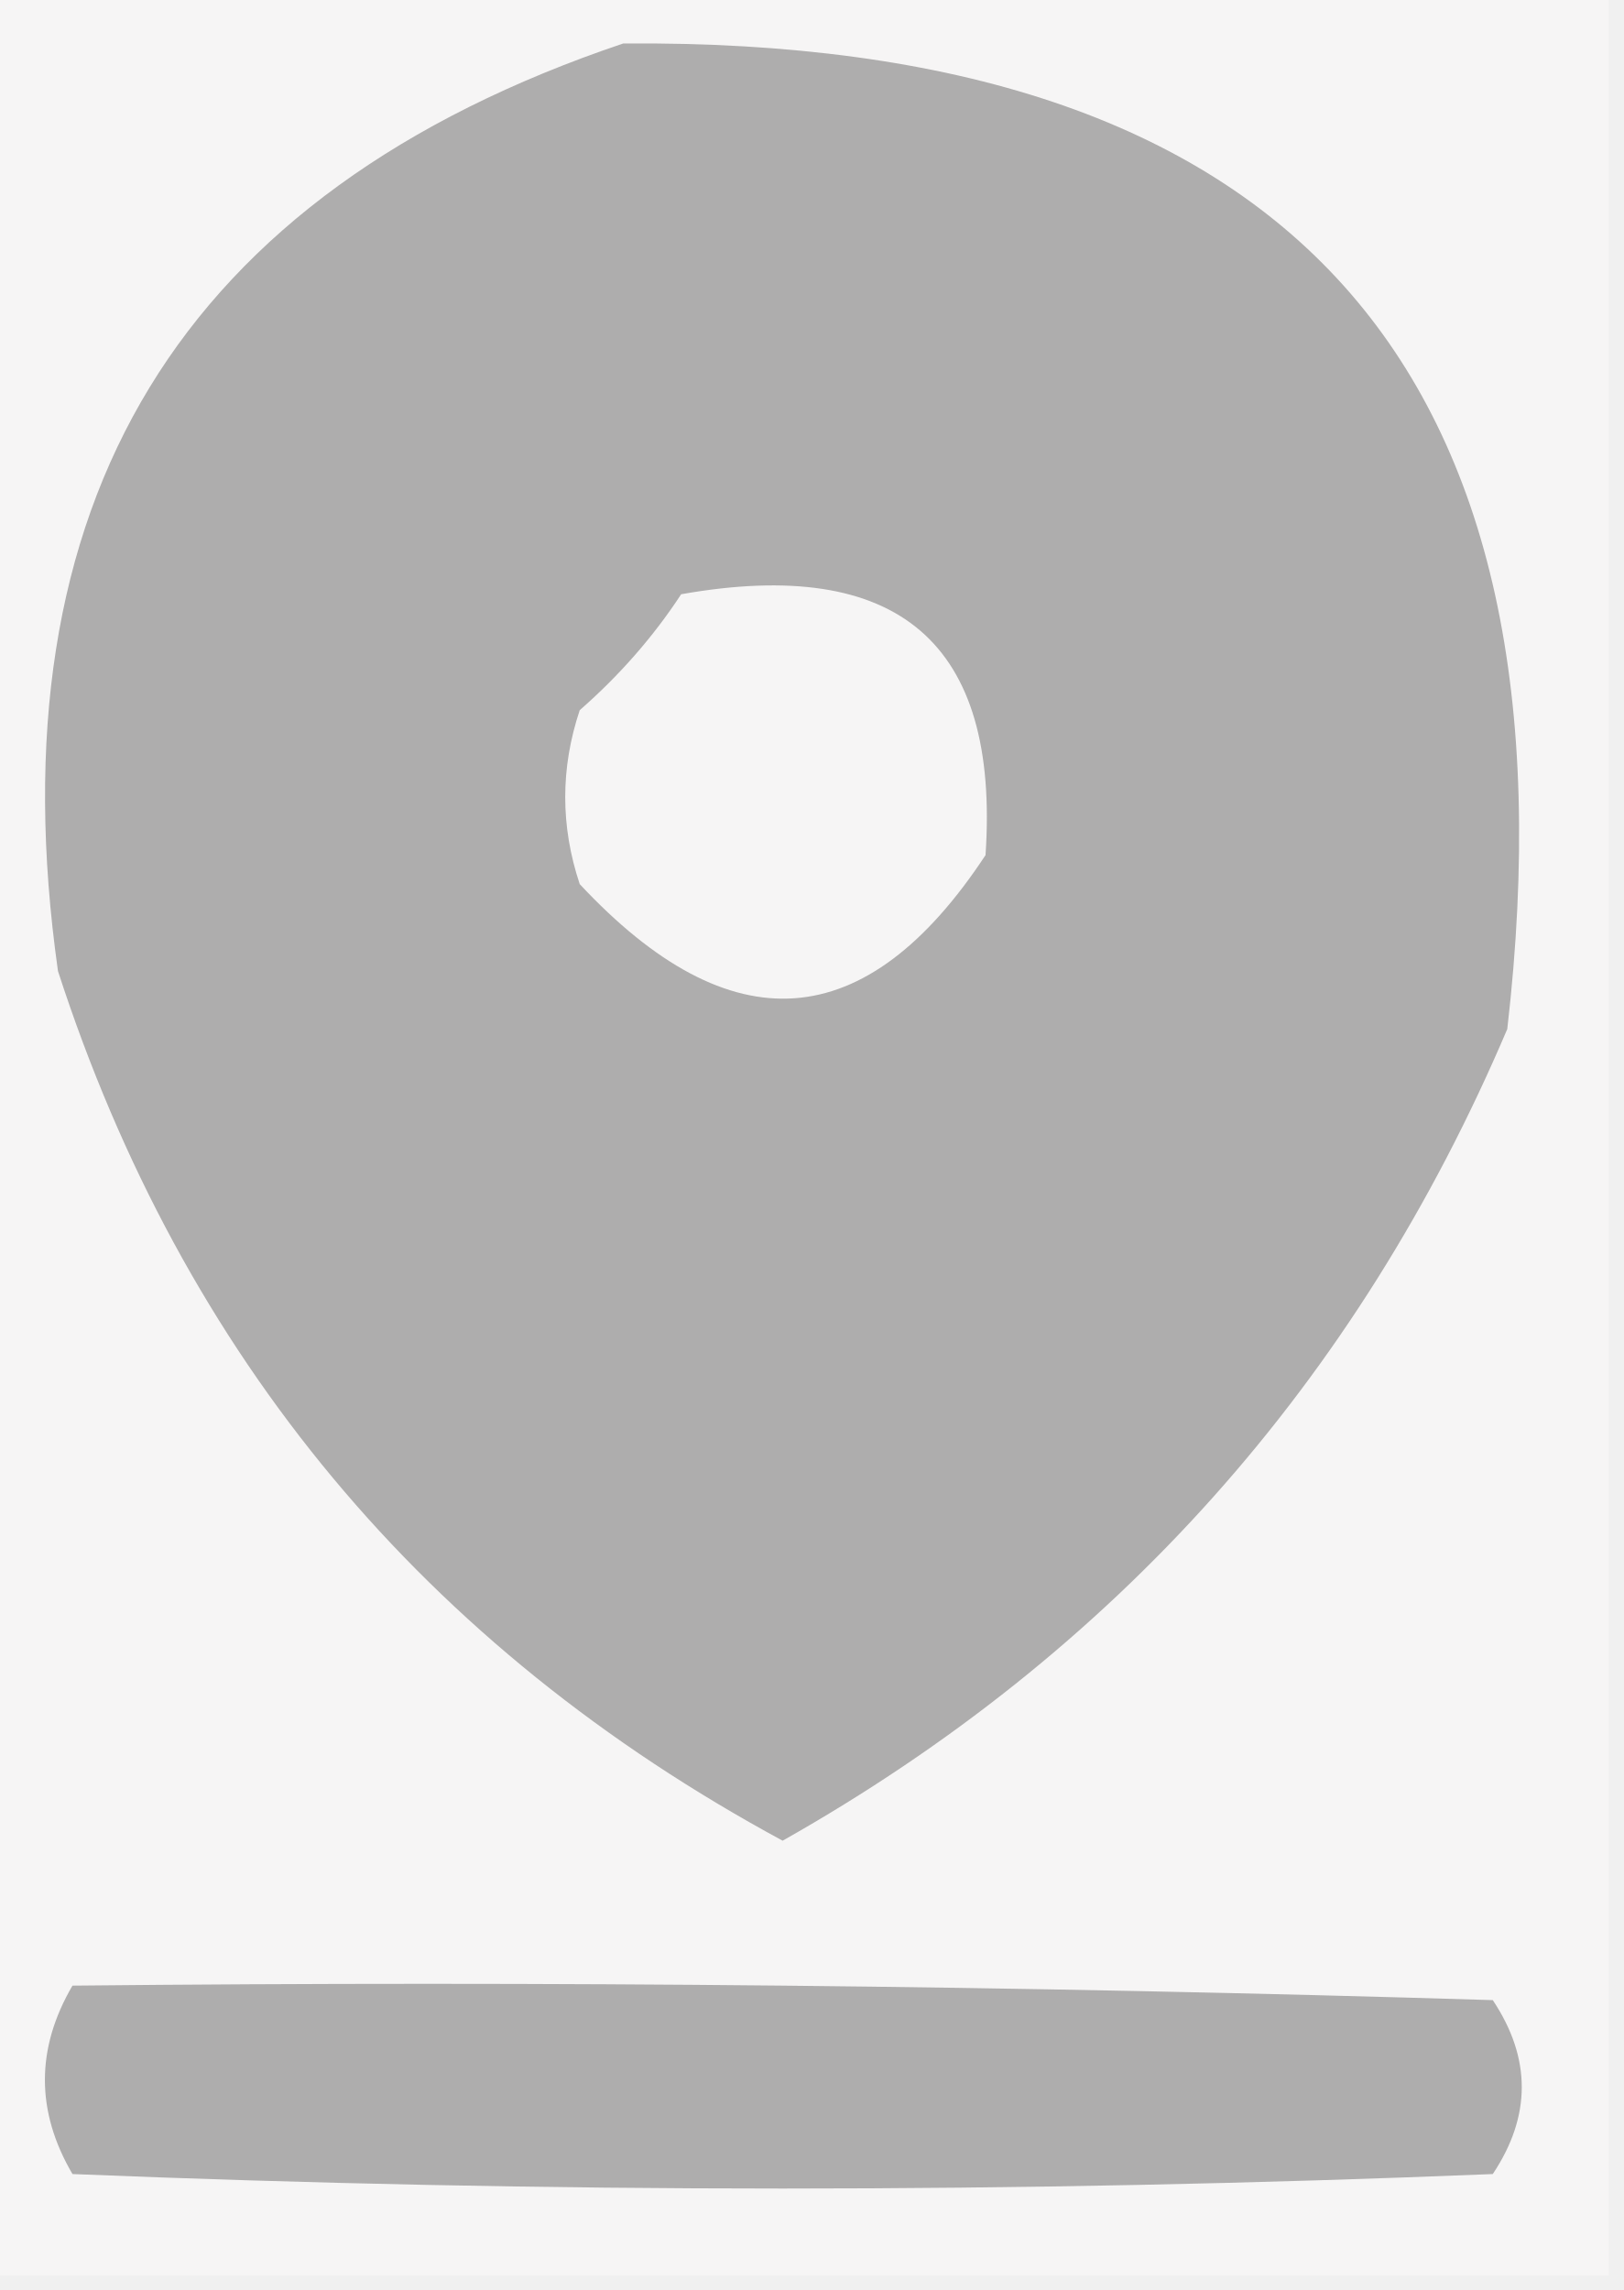
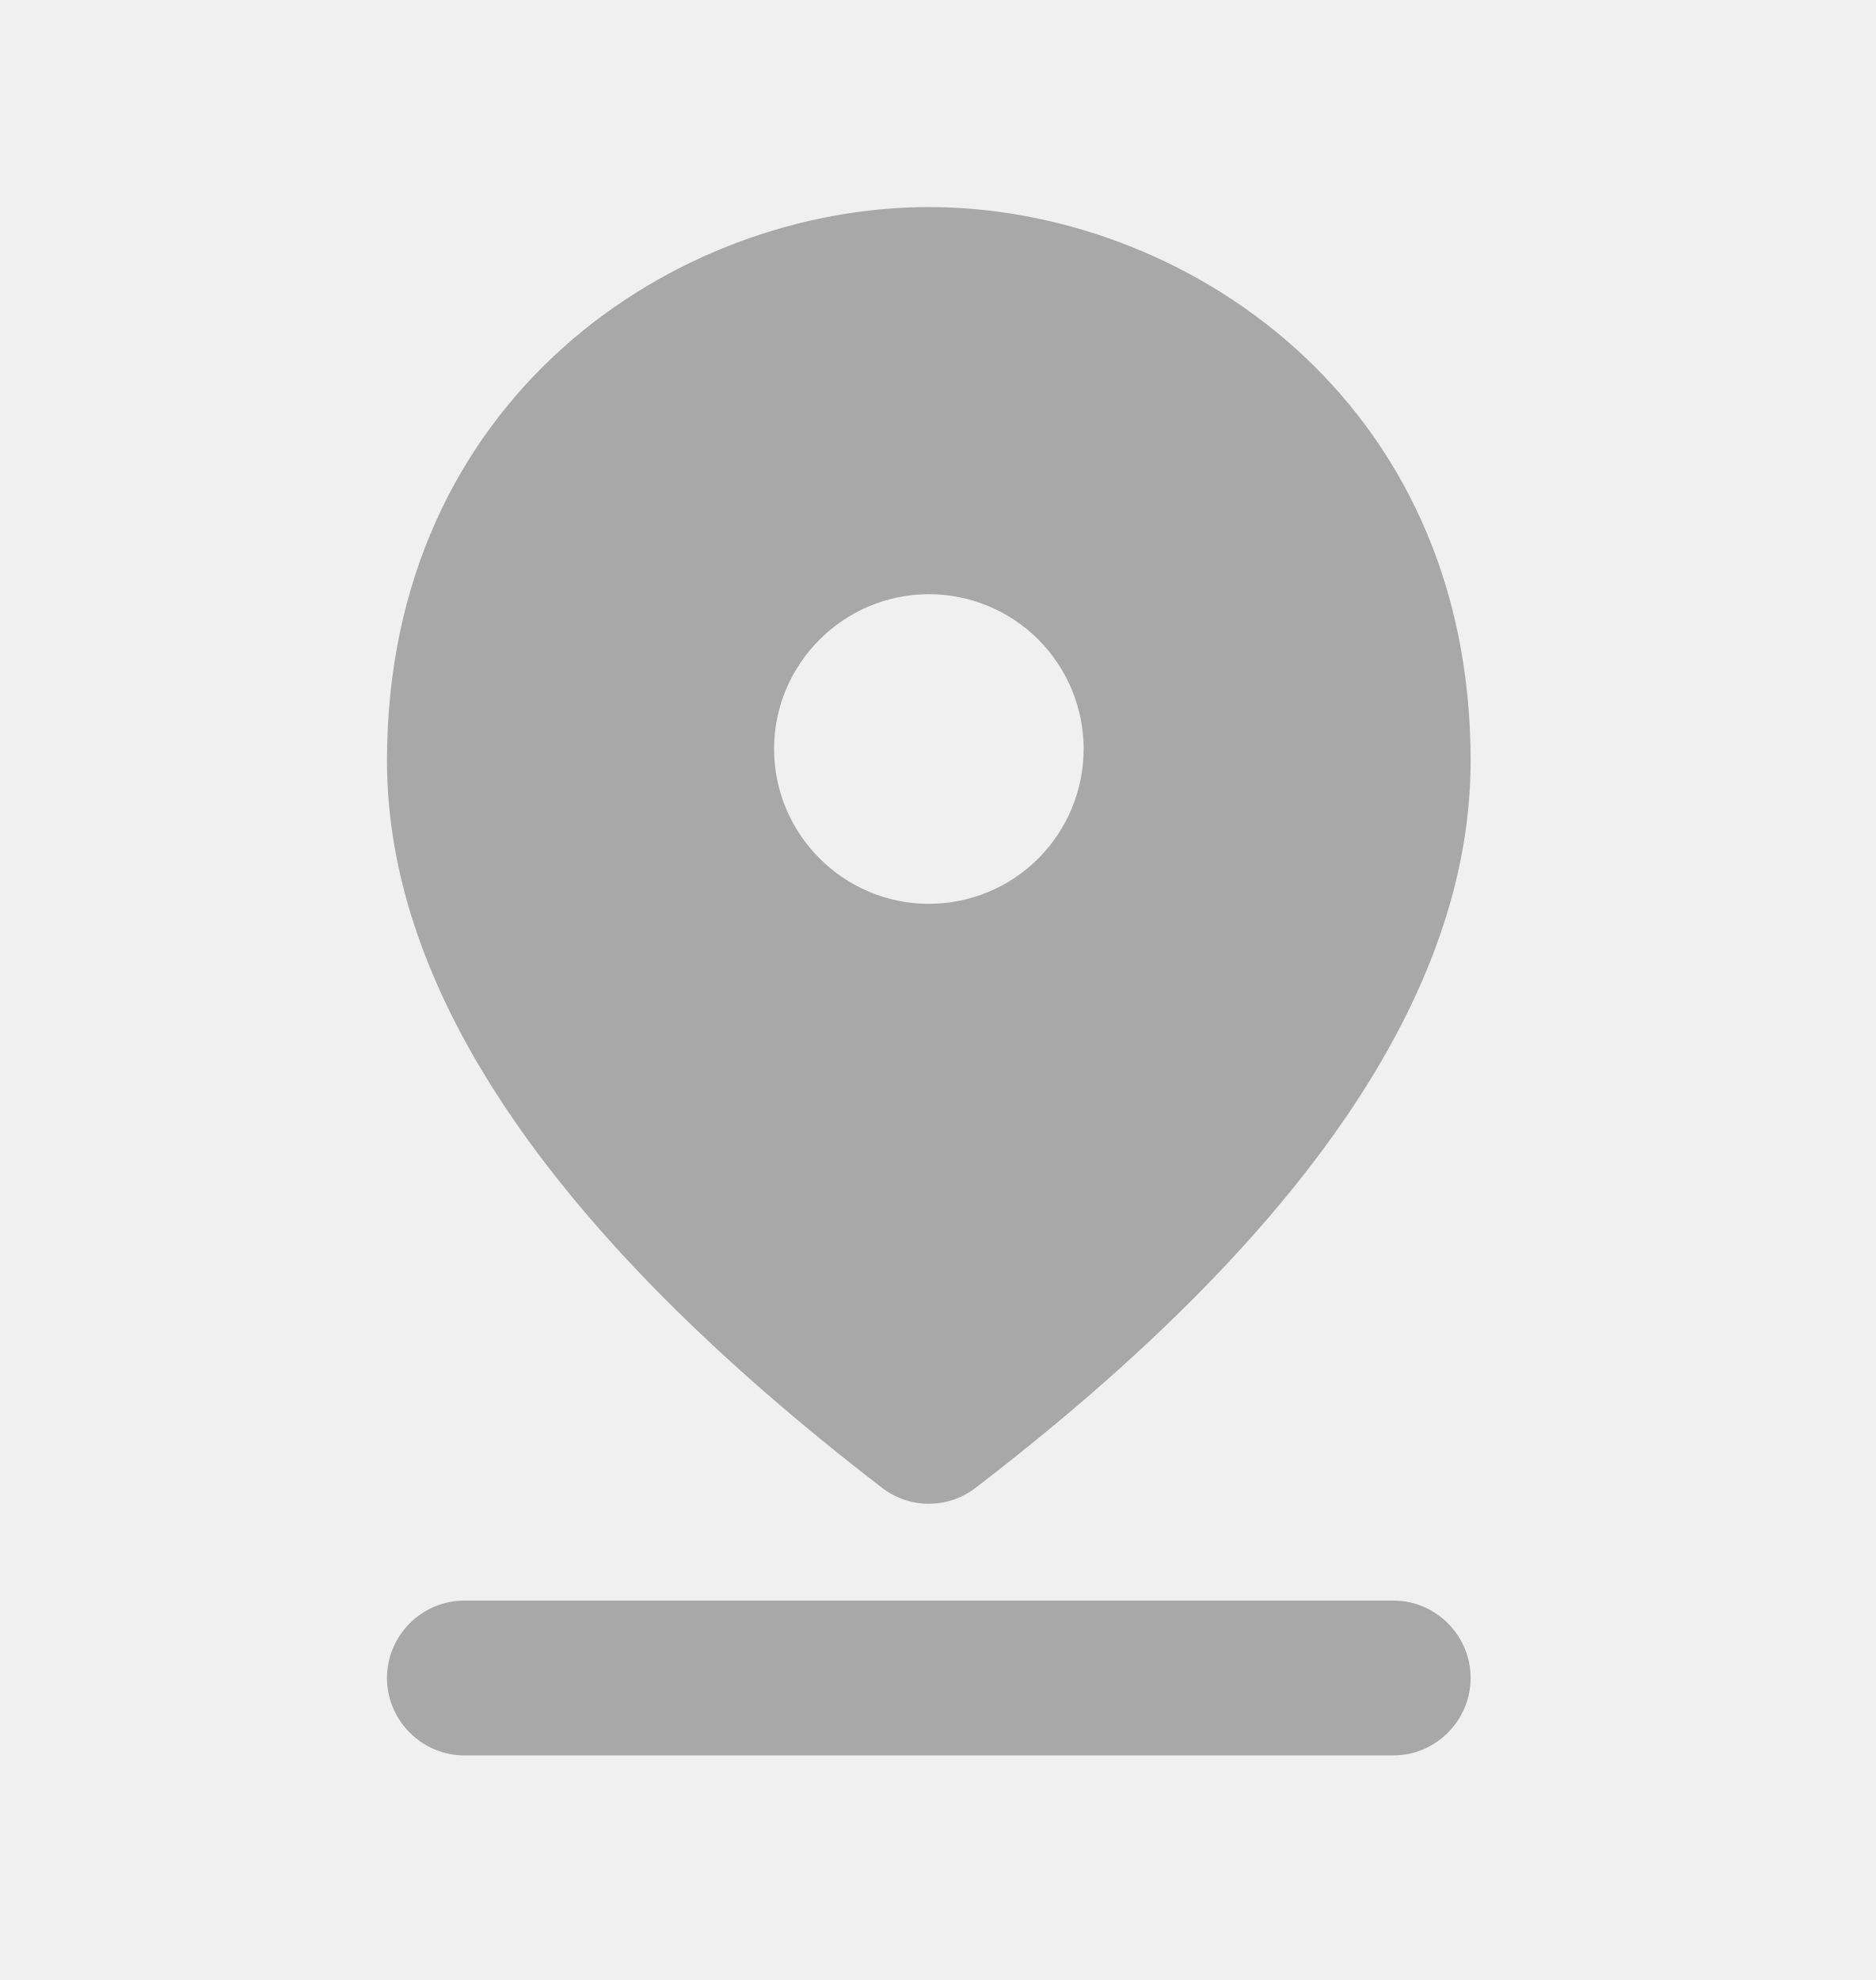
- <svg xmlns="http://www.w3.org/2000/svg" version="1.1" width="56px" height="79px" style="shape-rendering:geometricPrecision; text-rendering:geometricPrecision; image-rendering:optimizeQuality; fill-rule:evenodd; clip-rule:evenodd">
-   <g>
-     <path style="opacity:1" fill="#f6f5f5" d="M -0.5,-0.5 C 18.167,-0.5 36.833,-0.5 55.5,-0.5C 55.5,25.833 55.5,52.167 55.5,78.5C 36.833,78.5 18.167,78.5 -0.5,78.5C -0.5,52.167 -0.5,25.833 -0.5,-0.5 Z" />
+ <svg xmlns="http://www.w3.org/2000/svg" class="mr-1" width="18" height="19" viewBox="0 0 18 19" fill="none">
+   <g clip-path="url(#clip0_7803_4844)" fill="none">
+     <path fill-rule="evenodd" clip-rule="evenodd" d="M4.457 15.359H13.371C13.78 15.359 14.114 15.693 14.114 16.102C14.114 16.51 13.78 16.845 13.371 16.845H4.457C4.049 16.845 3.714 16.51 3.714 16.102C3.714 15.693 4.049 15.359 4.457 15.359ZM8.914 5.702C8.097 5.702 7.429 6.37 7.429 7.187C7.429 8.005 8.097 8.673 8.914 8.673C9.308 8.673 9.686 8.517 9.965 8.238C10.243 7.959 10.4 7.581 10.4 7.187C10.4 6.793 10.243 6.416 9.965 6.137C9.686 5.858 9.308 5.702 8.914 5.702ZM8.914 1.987C11.344 1.987 14.114 3.815 14.114 7.299C14.114 9.513 12.532 11.845 9.367 14.274C9.1 14.482 8.729 14.482 8.461 14.274C5.297 11.838 3.714 9.513 3.714 7.299C3.714 3.815 6.485 1.987 8.914 1.987Z" fill="black" fill-opacity="0.3" />
  </g>
-   <g>
-     <path style="opacity:1" fill="#aeadad" d="M 21.5,1.5 C 44.475,1.309 54.641,12.643 52,35.5C 46.819,47.679 38.486,57.013 27,63.5C 14.651,56.82 6.318,46.82 2,33.5C -0.286,17.319 6.214,6.653 21.5,1.5 Z" />
-   </g>
-   <g>
-     <path style="opacity:1" fill="#f6f5f5" d="M 23.5,20.5 C 30.996,19.174 34.496,22.174 34,29.5C 29.882,35.75 25.215,36.084 20,30.5C 19.333,28.5 19.333,26.5 20,24.5C 21.376,23.295 22.542,21.962 23.5,20.5 Z" />
-   </g>
-   <g>
-     <path style="opacity:1" fill="#aeadad" d="M 2.5,68.5 C 18.837,68.333 35.17,68.5 51.5,69C 52.833,71 52.833,73 51.5,75C 35.167,75.667 18.833,75.667 2.5,75C 1.232,72.837 1.232,70.67 2.5,68.5 Z" />
-   </g>
+   <defs>
+     <clipPath id="clip0_7803_4844">
+       <rect width="17.829" height="17.829" fill="white" transform="translate(0 0.501724)" />
+     </clipPath>
+   </defs>
</svg>
